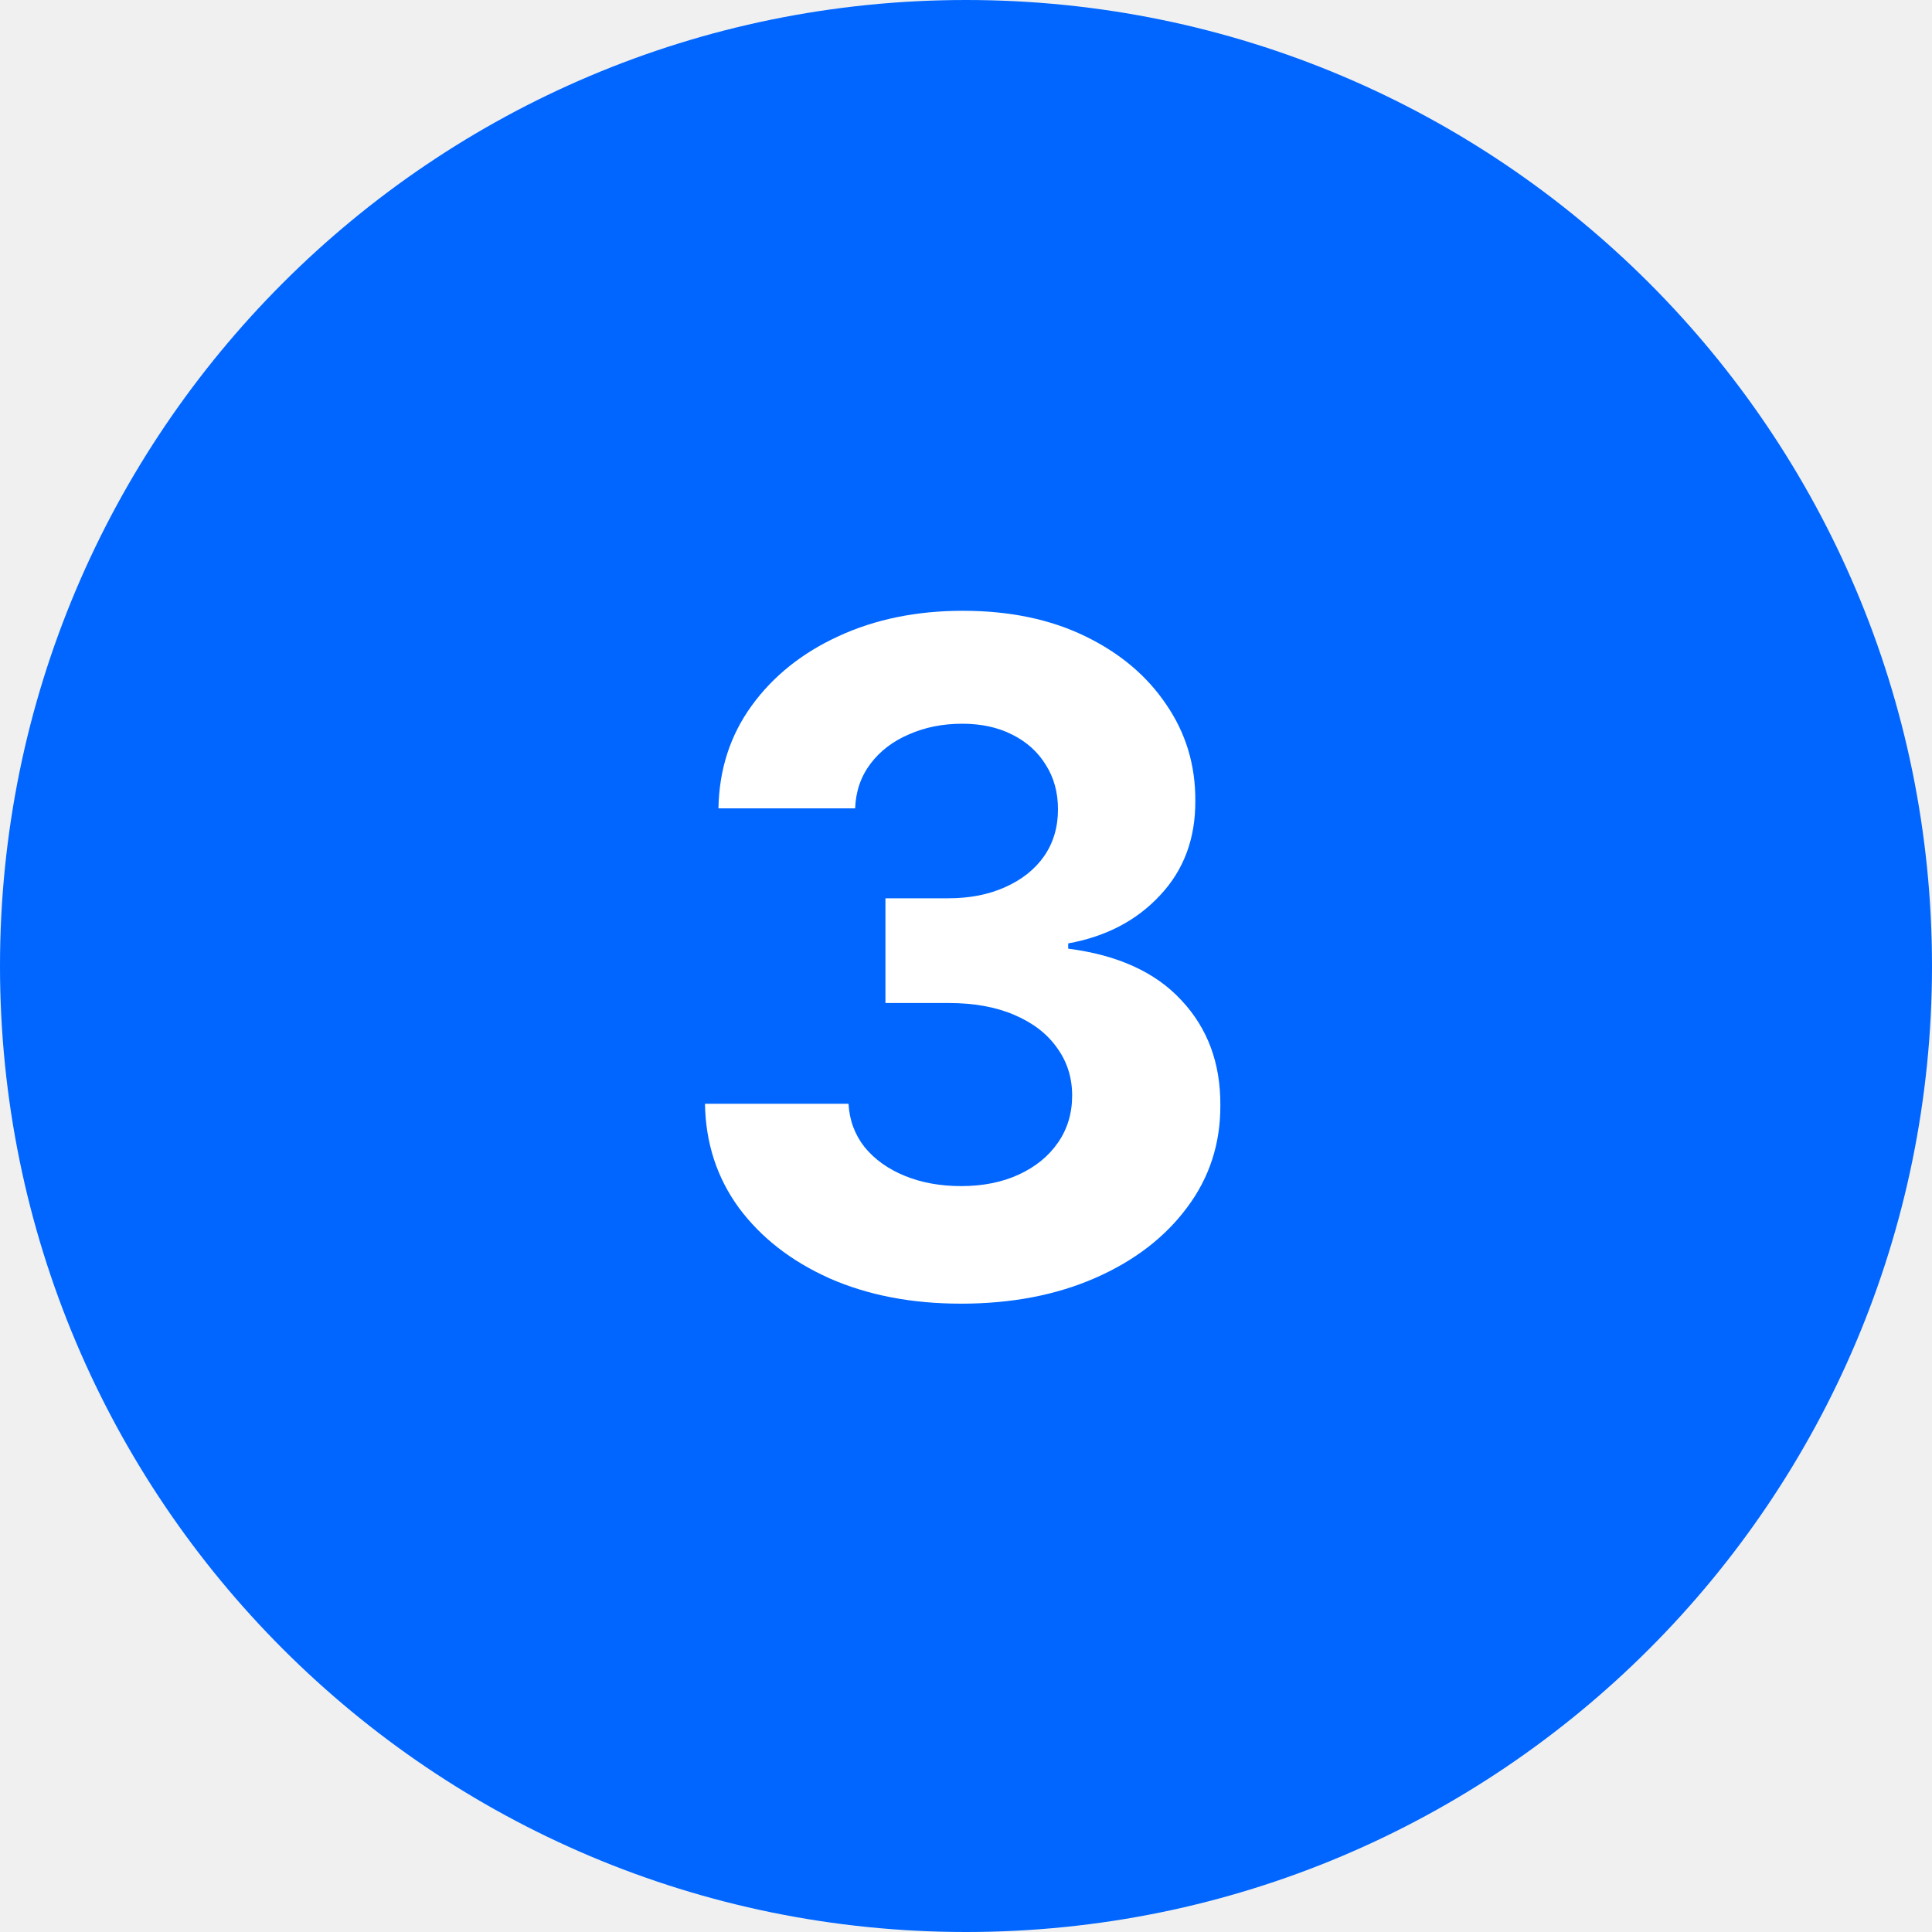
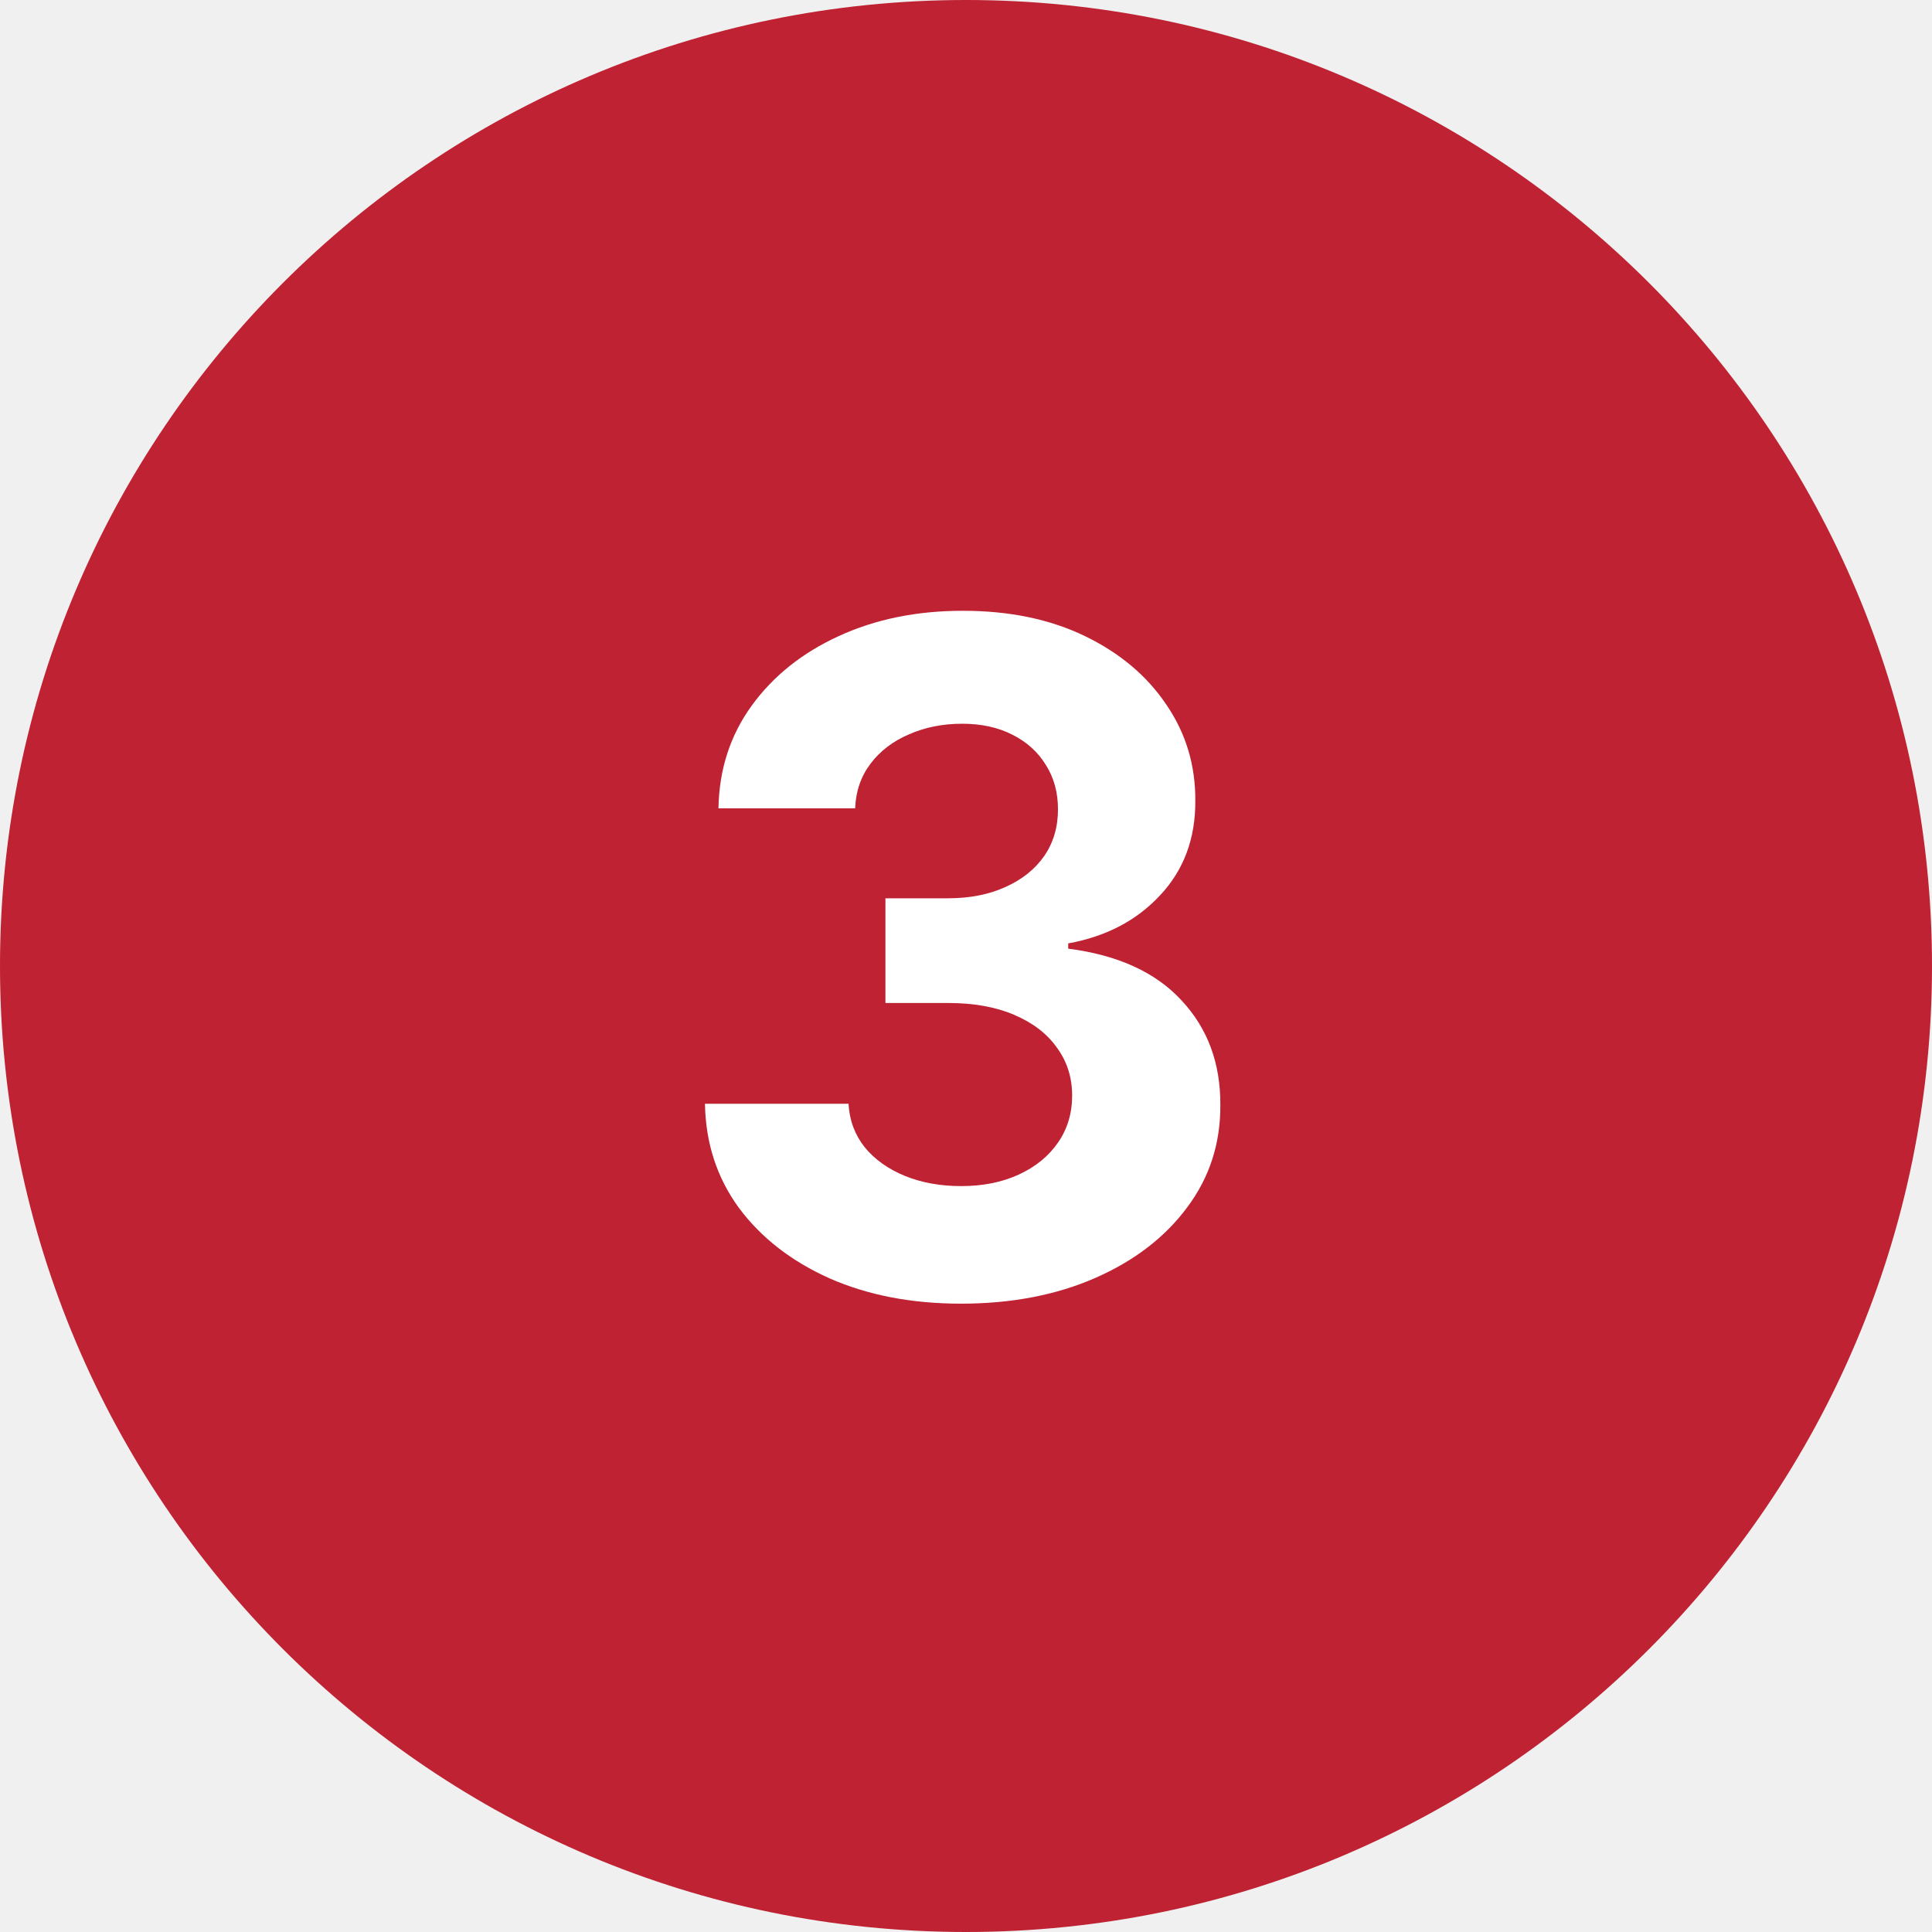
<svg xmlns="http://www.w3.org/2000/svg" width="100" height="100" fill="none">
-   <circle cx="50" cy="50" r="50" fill="#06F" />
+   <circle cx="50" cy="50" r="50" fill="#bf2233" />
  <path d="M49.733 67.477c-2.545 0-4.813-.437-6.801-1.312-1.977-.887-3.54-2.103-4.688-3.648-1.136-1.557-1.721-3.352-1.755-5.386h7.431c.046.852.324 1.602.836 2.25.522.636 1.216 1.13 2.08 1.483.863.352 1.834.528 2.914.528 1.125 0 2.12-.199 2.983-.597.864-.397 1.54-.948 2.028-1.653.489-.705.733-1.517.733-2.438 0-.931-.261-1.755-.784-2.471-.511-.727-1.25-1.295-2.216-1.705-.954-.409-2.09-.613-3.409-.613H45.83v-5.42h3.255c1.114 0 2.097-.194 2.95-.58.863-.387 1.533-.92 2.01-1.602.478-.694.716-1.5.716-2.421 0-.875-.21-1.642-.63-2.301-.41-.67-.989-1.193-1.739-1.568-.739-.375-1.602-.563-2.59-.563-1 0-1.916.182-2.745.546-.83.352-1.495.858-1.995 1.517-.5.659-.767 1.431-.8 2.318h-7.075c.035-2.011.608-3.784 1.722-5.318 1.114-1.534 2.614-2.733 4.5-3.597 1.898-.875 4.04-1.312 6.426-1.312 2.41 0 4.517.437 6.324 1.312 1.807.875 3.21 2.057 4.21 3.546 1.012 1.477 1.512 3.136 1.5 4.977.012 1.954-.596 3.585-1.824 4.892-1.215 1.307-2.8 2.136-4.755 2.489v.272c2.568.33 4.523 1.222 5.863 2.676 1.353 1.444 2.023 3.25 2.012 5.42.011 1.99-.563 3.757-1.722 5.302-1.148 1.546-2.733 2.761-4.755 3.648-2.023.886-4.341 1.33-6.955 1.33z" fill="#fff" />
</svg>
